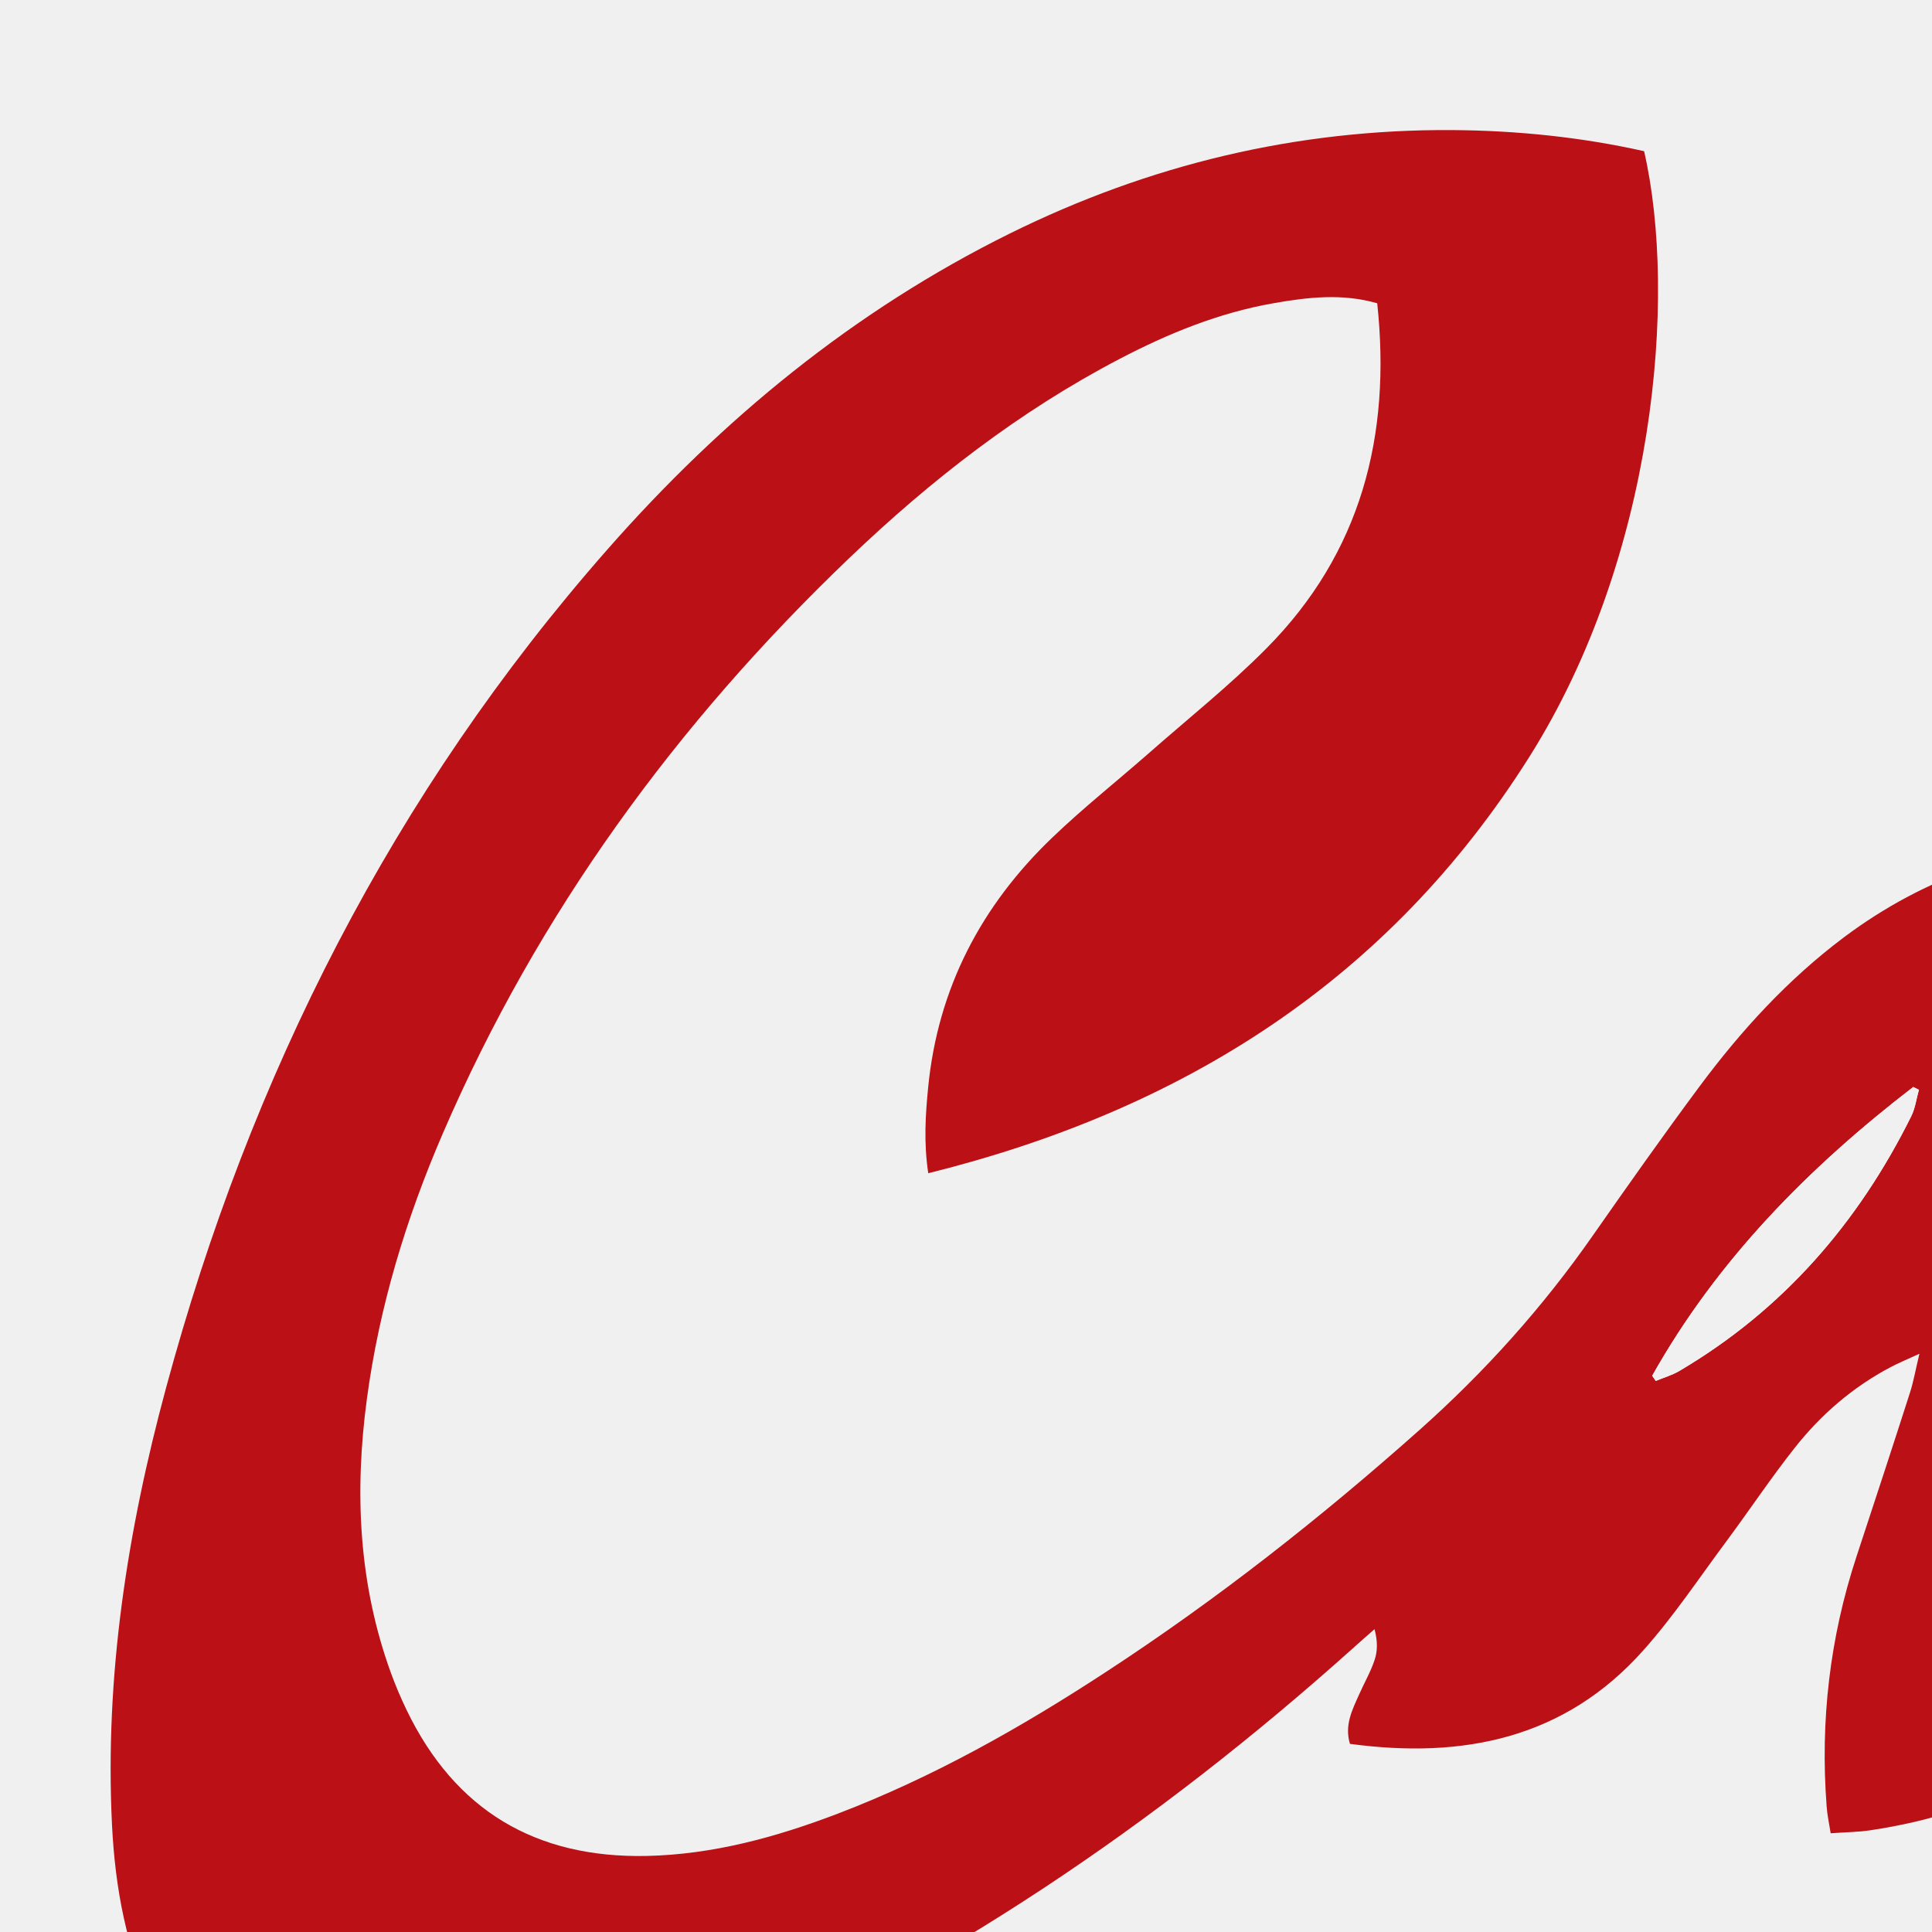
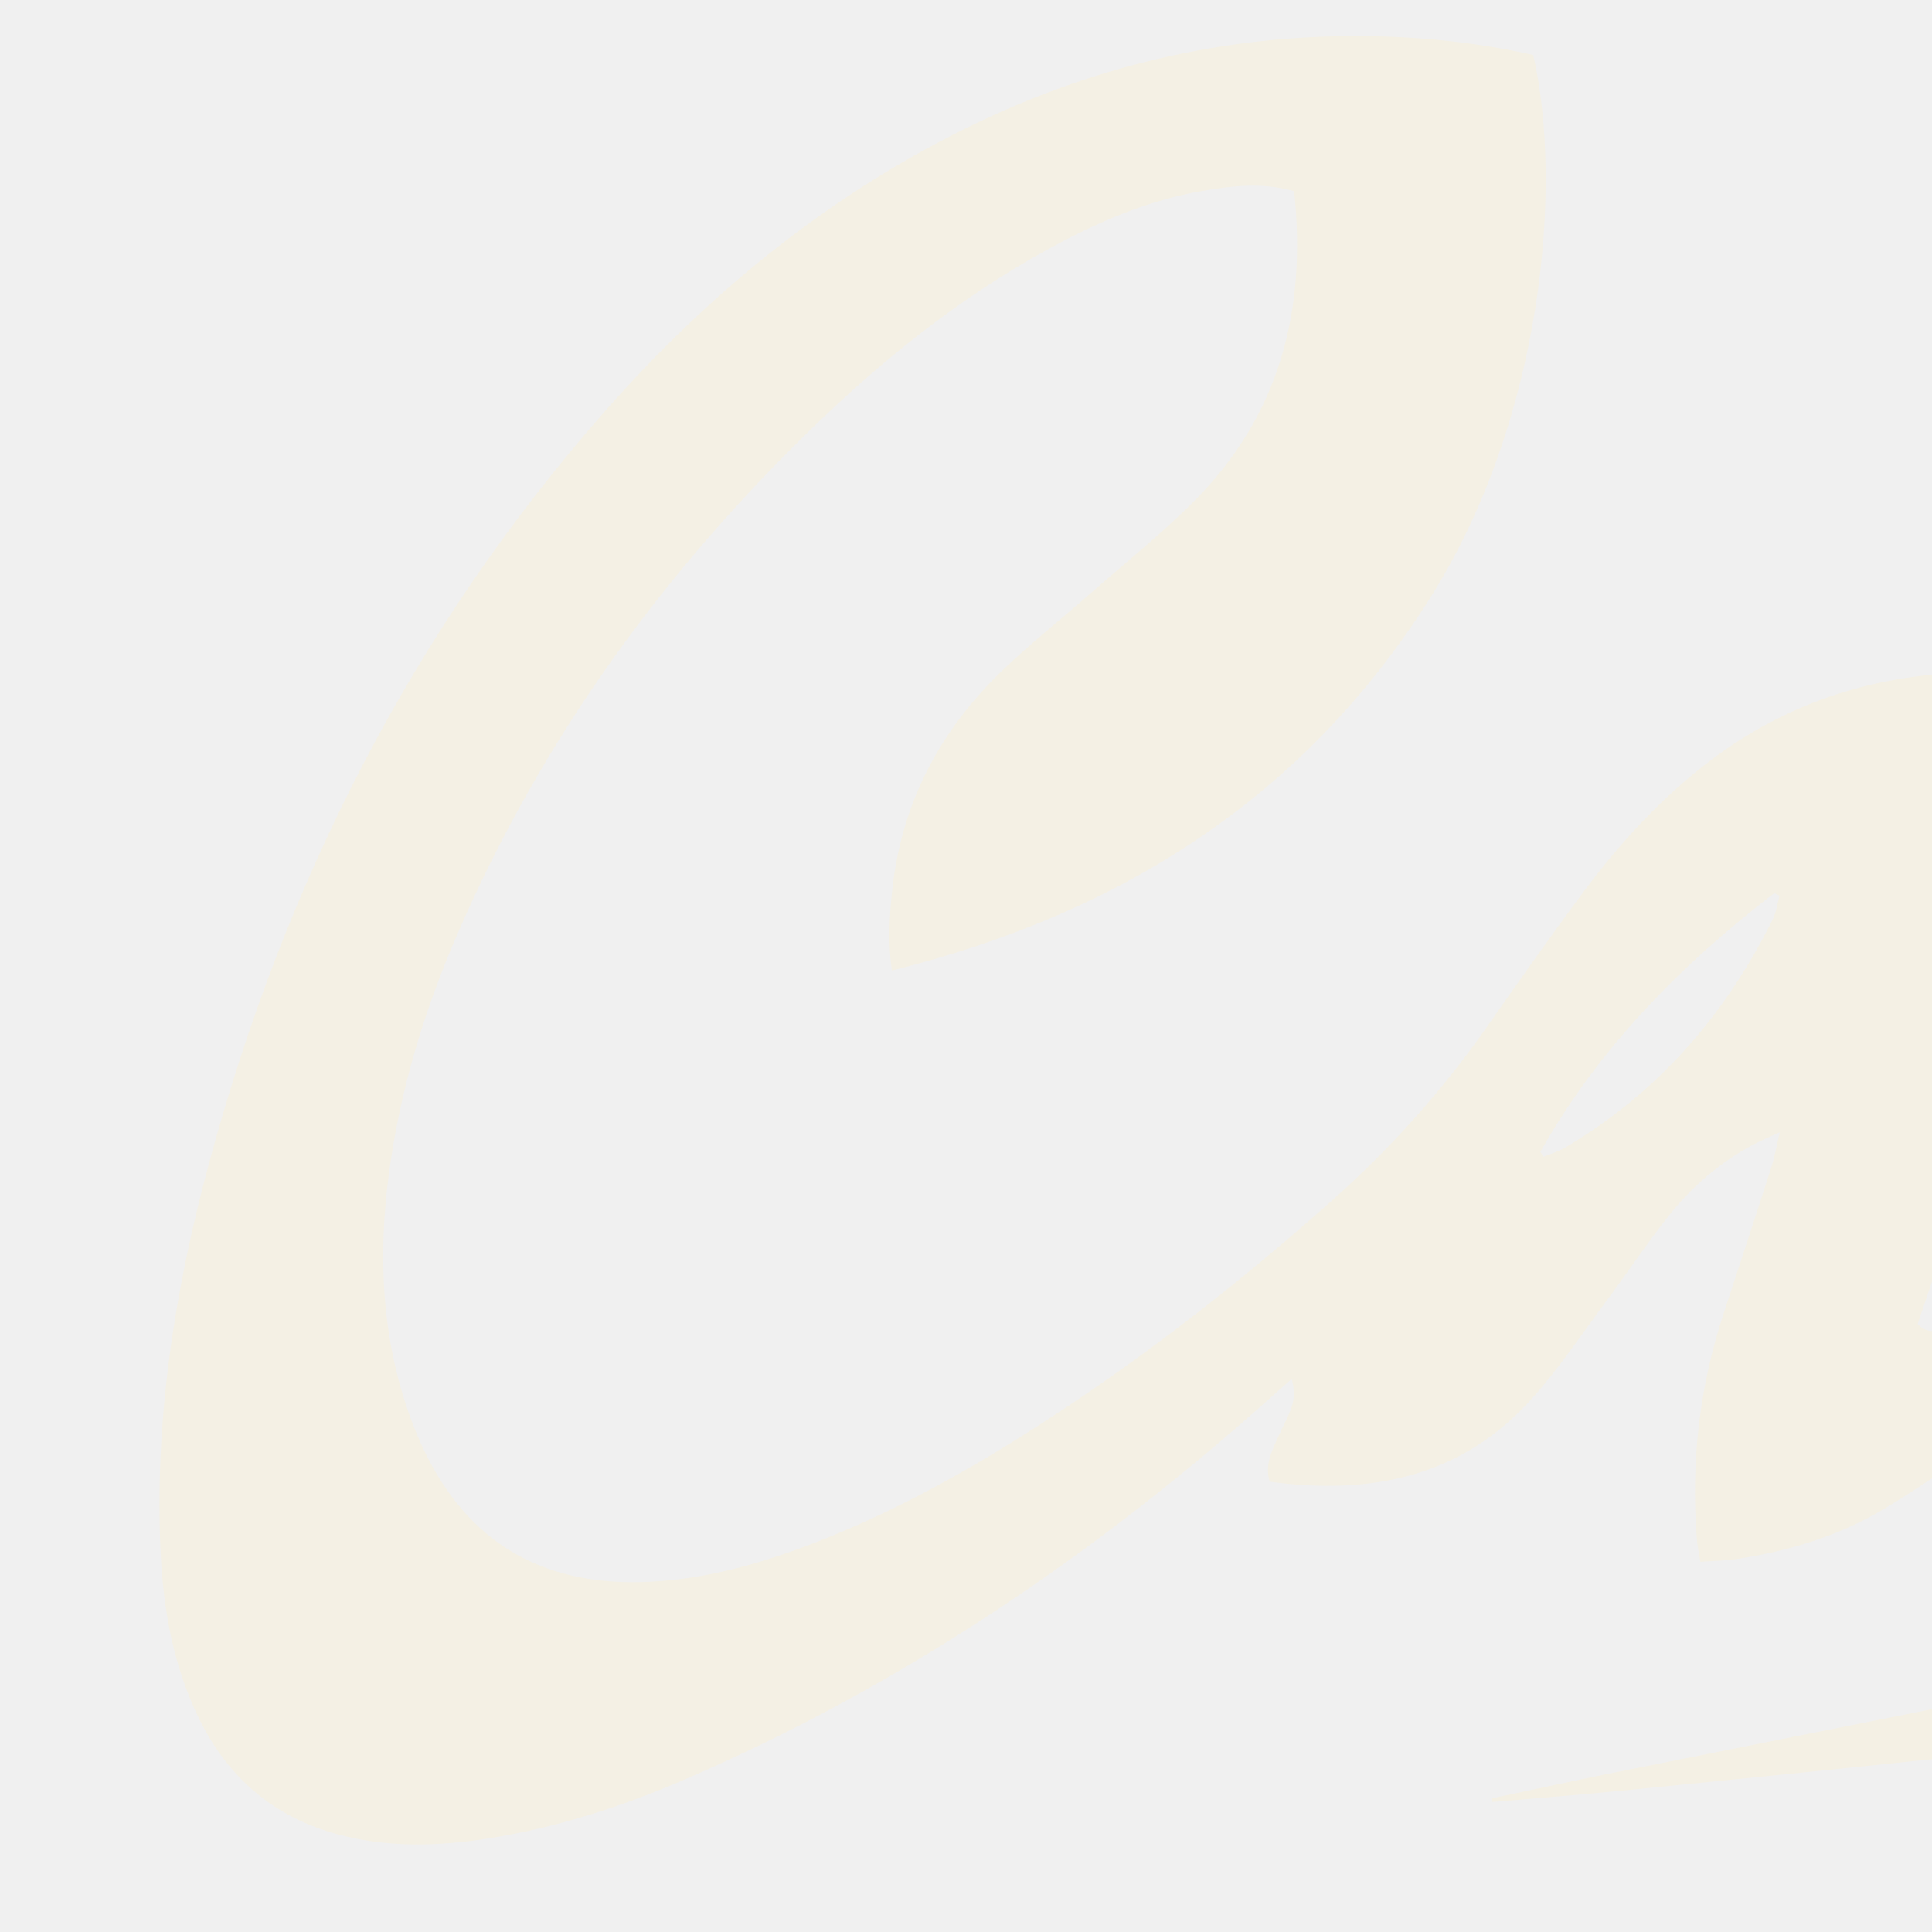
- <svg xmlns="http://www.w3.org/2000/svg" style="background:#f7f3ea" viewBox="64 170 172 172" role="img" aria-labelledby="fav-t">
+ <svg xmlns="http://www.w3.org/2000/svg" style="background:#5f1722" viewBox="58 178 192 192" role="img" aria-labelledby="fav-t">
  <mask id="fav-s" maskUnits="userSpaceOnUse" x="66" y="166" width="670" height="238">
    <path fill="#fff" d="M 599.37 228.87 C 593.98 229.14 590.90 232.34 588.35 236.25 C 585.45 240.70 584.55 244.94 586.03 247.55 C 587.39 243.74 590.55 241.94 593.49 239.91 C 594.54 239.18 595.57 238.40 596.48 237.51 C 598.78 235.25 599.65 232.46 599.37 228.87 M 211.09 292.48 C 211.19 292.63 211.30 292.78 211.41 292.94 C 212.10 292.65 212.84 292.44 213.49 292.06 C 222.71 286.63 229.42 278.90 234.15 269.38 C 234.51 268.66 234.61 267.81 234.83 267.02 C 234.67 266.94 234.50 266.85 234.33 266.77 C 225.03 273.93 216.89 282.16 211.09 292.48 M 465.80 276.65 C 472.21 273.42 478.34 269.81 483.96 265.43 C 486.28 263.62 488.48 261.62 490.60 259.56 C 492.84 257.37 494.69 254.86 495.81 251.88 C 497.94 246.17 495.07 239.66 489.23 237.16 C 480.35 249.64 472.60 262.82 465.80 276.65 M 269.74 319.85 L 269.74 312.04 C 268.72 312.53 267.98 312.80 267.35 313.21 C 263.89 315.51 260.45 317.86 257.00 320.17 C 253.15 322.75 249.37 325.46 245.41 327.85 C 240.85 330.61 235.80 332.15 230.53 332.94 C 229.44 333.11 228.32 333.11 226.98 333.21 C 226.84 332.32 226.67 331.57 226.62 330.81 C 226.04 323.22 226.90 315.80 229.28 308.57 C 230.88 303.71 232.48 298.85 234.04 293.98 C 234.35 293.02 234.52 292.02 234.88 290.52 C 233.70 291.06 233 291.35 232.32 291.71 C 228.94 293.49 226.10 295.95 223.76 298.92 C 221.63 301.62 219.72 304.49 217.67 307.25 C 215.24 310.52 212.97 313.94 210.26 316.97 C 203.28 324.78 194.27 326.61 184.18 325.25 C 183.68 323.57 184.39 322.22 185.00 320.85 C 185.45 319.83 186.02 318.85 186.37 317.80 C 186.64 317.01 186.66 316.13 186.37 315.04 C 185.74 315.59 185.10 316.15 184.48 316.71 C 166.97 332.41 147.73 345.47 126.08 354.83 C 119.83 357.54 113.37 359.61 106.62 360.69 C 101.60 361.49 96.58 361.64 91.62 360.31 C 85.21 358.60 80.62 354.65 77.73 348.69 C 75.25 343.57 74.25 338.08 73.97 332.45 C 73.32 319.22 75.34 306.28 78.78 293.57 C 86.29 265.75 98.99 240.61 118.10 218.89 C 128.28 207.31 140.03 197.65 153.92 190.78 C 166.32 184.65 179.43 181.5 193.26 181.58 C 199.02 181.62 204.75 182.20 210.37 183.46 C 213.35 196.44 211.34 219.63 200.16 237.37 C 187.62 257.27 169.33 268.81 146.64 274.45 C 146.23 271.71 146.39 269.26 146.63 266.82 C 147.49 258 151.35 250.62 157.70 244.55 C 160.41 241.95 163.36 239.61 166.19 237.13 C 169.73 234.01 173.44 231.06 176.75 227.72 C 185.17 219.23 187.87 208.80 186.61 197.00 C 183.49 196.10 180.41 196.46 177.35 197.00 C 172.51 197.85 168 199.69 163.66 201.96 C 154.72 206.63 146.85 212.76 139.59 219.70 C 124.22 234.41 111.89 251.30 103.43 270.89 C 100.15 278.48 97.76 286.34 96.66 294.56 C 95.55 302.84 95.92 311.00 98.80 318.93 C 99.21 320.05 99.68 321.16 100.20 322.24 C 104.51 331.17 111.68 335.43 121.56 335.23 C 127.48 335.10 133.09 333.56 138.57 331.47 C 147.05 328.23 154.91 323.79 162.49 318.83 C 172.35 312.39 181.58 305.13 190.38 297.30 C 196.21 292.11 201.37 286.36 205.83 279.96 C 208.94 275.51 212.08 271.06 215.32 266.70 C 219.01 261.74 223.16 257.20 228.14 253.46 C 235.40 248.01 243.62 245.26 252.64 244.86 C 255.51 244.73 258.39 244.84 261.21 244.84 C 262.33 246.74 261.67 248.46 261.35 250.14 C 261.15 251.23 260.63 252.25 260.32 253.32 C 259.80 255.08 260.21 255.75 262.01 255.89 C 263.52 255.99 265.04 255.91 266.70 255.91 C 260.66 273.82 254.64 291.63 248.58 309.57 C 249.50 310.67 250.83 310.25 252.01 309.92 C 253.85 309.39 255.62 308.64 257.44 308.04 C 259.19 307.46 260.92 306.73 262.72 306.47 C 266.82 305.87 268.19 305.75 272.32 308.70 C 272.49 308.16 272.63 307.67 272.79 307.19 C 274.15 303.09 275.38 298.96 276.89 294.92 C 279.23 288.66 281.03 282.31 280.76 275.54 C 280.72 274.58 280.66 273.62 280.53 272.67 C 280.22 270.49 279.40 269.62 277.12 269.35 C 275.55 269.16 273.93 269.23 272.33 269.19 C 271.57 269.17 270.80 269.19 269.75 269.19 C 271.28 262.82 272.89 256.91 276.82 251.96 C 280.62 247.17 285.81 245.23 291.73 244.90 C 292.61 244.85 293.5 244.87 294.37 244.89 C 297.04 244.96 298.80 246.75 298.64 249.48 C 298.57 250.73 298.12 251.97 297.78 253.20 C 297.25 255.13 297.46 256.82 299.21 258.28 C 300.77 257.56 301.93 256.35 302.87 255.00 C 304.21 253.10 305.35 251.08 306.62 249.14 C 307.85 247.28 309.05 245.38 310.46 243.65 C 312.01 241.75 314.10 240.59 316.51 239.97 C 317.54 239.70 318.41 239.80 319.14 240.58 C 320.60 242.16 322.17 243.67 323.47 245.37 C 325.31 247.79 326.92 250.38 328.67 252.86 C 330.63 255.63 332.89 258.10 335.95 259.69 C 336.92 260.20 337.98 260.56 339.35 261.14 C 339.29 260.10 339.38 259.39 339.19 258.76 C 338.76 257.31 338.12 255.92 337.69 254.47 C 337.16 252.64 336.62 250.80 336.35 248.92 C 336.01 246.51 336.77 244.87 339.36 243.75 C 342.10 242.57 344.5 240.55 346.98 238.81 C 349.66 236.92 352.19 234.82 354.92 233.02 C 358.22 230.84 361.87 229.48 366.12 229.07 C 366.32 231.54 366.26 233.90 366.00 236.26 C 365.32 242.5 362.90 248.13 360.10 253.65 C 358.87 256.07 357.73 258.53 356.57 261 C 356.25 261.69 356.03 262.44 355.65 263.49 C 357.32 263.09 358.43 262.32 359.36 261.42 C 361.66 259.19 363.93 256.94 366.05 254.55 C 369.60 250.54 372.95 246.35 376.52 242.36 C 379.41 239.13 382.71 236.33 386.40 234.03 C 391.60 230.77 397.23 229.01 403.48 229 C 404.73 231.13 404.90 233.43 405.01 235.72 C 405.21 240.10 404.26 244.30 402.85 248.41 C 400.39 255.58 396.59 262.06 392.53 268.40 C 391.94 269.33 391.34 270.26 390.97 271.61 C 391.73 271.34 392.60 271.22 393.25 270.78 C 395.28 269.39 397.45 268.09 399.19 266.38 C 401.87 263.75 404.21 260.80 406.73 258.01 C 410.16 254.21 413.45 250.27 417.11 246.71 C 422.14 241.82 428.09 238.45 435.15 237.41 C 437.11 237.12 439.10 237.10 441.08 236.96 C 442.83 240.41 442.94 243.85 442.26 247.23 C 441.57 250.74 440.5 254.19 439.36 257.60 C 437.90 261.99 436.15 266.29 434.65 270.68 C 433.99 272.62 433.65 274.67 433.07 277.06 C 434.45 276.95 435.46 276.96 436.44 276.78 C 441.01 275.94 444.80 273.69 447.88 270.23 C 450.51 267.27 452.50 263.90 454.11 260.31 C 456.11 255.87 457.85 251.31 459.91 246.89 C 461.75 242.91 463.66 238.92 465.91 235.16 C 468.92 230.14 473.05 226.16 478.64 223.71 C 479.30 224.05 480.00 224.40 480.68 224.79 C 485.19 227.39 489.91 228.08 495.01 226.76 C 499.17 225.67 503.41 224.79 507.64 223.99 C 509.50 223.64 511.45 223.73 513.46 223.61 C 515.70 228.44 517.97 233.10 518.74 238.31 C 519.16 241.16 518.82 242.78 517.10 247.14 C 517.83 246.81 518.42 246.64 518.89 246.30 C 522.02 244.08 525.21 241.94 528.21 239.56 C 532.22 236.38 536.03 232.95 540 229.72 C 543.79 226.63 547.85 223.93 552.37 222.00 C 558.16 219.54 564.11 219.04 570.23 220.37 C 570.92 220.51 571.59 220.76 572.39 221.00 C 572.32 223.80 571.64 226.41 570.88 228.99 C 569.41 233.95 567.00 238.45 564.20 242.75 C 562.02 246.10 559.63 249.33 557.61 252.77 C 555.59 256.21 553.89 259.83 552.10 263.40 C 551.73 264.14 551.61 265 551.20 266.39 C 552.60 265.69 553.45 265.31 554.25 264.85 C 558.41 262.46 562.01 259.38 564.76 255.51 C 567.87 251.16 570.69 246.59 573.49 242.03 C 575.87 238.15 577.90 234.04 580.40 230.24 C 582.53 226.98 584.90 223.81 587.53 220.94 C 593.66 214.25 601.49 210.94 610.46 210.32 C 612.91 210.14 615.37 210.29 618.08 210.29 C 618.08 213.03 618.24 215.57 618.05 218.09 C 617.40 227.02 614.03 234.85 607.92 241.39 C 604.66 244.89 601.03 248.06 597.62 251.43 C 594.27 254.74 590.96 258.11 587.67 261.48 C 587.07 262.09 586.64 262.86 586.02 263.69 C 589.15 265.30 592.28 266.12 595.55 266.44 C 600.10 266.88 604.53 266.20 608.64 264.21 C 612.30 262.44 615.82 260.37 619.41 258.44 C 622.64 256.69 625.82 254.81 629.14 253.25 C 634.06 250.94 639.28 249.89 644.75 250.15 C 645.61 250.19 646.47 250.30 647.42 250.39 C 648.33 253.21 648.14 255.85 647.14 258.46 C 646.60 259.88 645.94 261.26 645.49 262.71 C 645.15 263.80 645.06 264.98 644.83 266.30 C 647.32 266.58 649.31 266.03 651.13 265.03 C 652.59 264.23 653.93 263.20 655.29 262.22 C 657.03 260.97 658.73 259.66 660.68 258.21 C 659.75 257.50 658.91 256.81 658.01 256.19 C 655.30 254.35 652.54 252.57 649.86 250.68 C 647.23 248.83 644.84 246.69 643.16 243.91 C 642.69 243.13 642.28 242.13 642.33 241.26 C 642.92 231.90 644.08 222.62 647.60 213.83 C 648.55 211.47 649.69 209.15 651.02 206.98 C 656.39 198.20 664.42 193.51 674.47 192.03 C 675.73 191.85 677.01 191.78 678.28 191.58 C 679.42 191.41 680.01 191.96 680.55 192.89 C 684.30 199.46 682.95 209.17 677.51 214.45 C 673.55 218.28 668.44 219.17 663.33 216.90 C 662.62 216.58 661.91 216.24 661.18 215.90 C 659.09 223.07 661.56 229.70 666.18 232.78 C 668.56 234.37 671.17 235.63 673.75 236.88 C 676.12 238.03 678.61 238.93 681.01 240.03 C 682.31 240.62 683.53 241.39 684.87 242.13 C 684.87 242.74 684.94 243.30 684.86 243.83 C 684.07 248.91 682.73 253.83 680.44 258.46 C 675.76 267.90 668.20 274.08 658.52 277.87 C 652.44 280.25 646.11 281.61 639.63 282.09 C 634.06 282.50 628.45 282.40 622.86 282.62 C 621.14 282.69 620.22 281.94 619.53 280.49 C 618.5 278.28 617.92 275.98 617.85 273.55 C 617.82 272.44 617.85 271.32 617.85 269.89 C 617.21 270.35 616.78 270.61 616.41 270.94 C 606.87 279.36 595.83 284.38 583.13 285.34 C 580.33 285.55 577.38 285.00 574.63 284.28 C 570.50 283.19 567.50 280.44 565.5 276.66 C 565.16 276.03 564.85 275.39 564.39 274.50 C 563.28 274.92 562.12 275.21 561.12 275.77 C 558.40 277.28 555.71 278.87 553.07 280.52 C 549.38 282.84 545.55 284.76 541.16 285.32 C 538.30 285.69 535.44 285.70 532.46 285.08 C 531.68 280.83 531.73 276.61 532.08 272.40 C 532.74 264.60 535.38 257.44 539.23 250.70 C 541.17 247.31 543.19 243.96 544.98 240.27 C 544.39 240.54 543.77 240.76 543.22 241.10 C 537.75 244.39 532.92 248.46 528.94 253.43 C 525.44 257.79 522.27 262.41 518.96 266.92 C 515.55 271.56 512.35 276.37 508.69 280.80 C 502.79 287.95 495.28 292.82 486.28 295.27 C 483.96 295.91 483.66 295.78 482.54 293.62 C 481.28 291.20 481.14 288.64 482.25 286.21 C 483.34 283.83 484.74 281.58 486.10 279.33 C 486.96 277.92 487.99 276.62 488.70 274.96 C 488.15 275.20 487.57 275.38 487.06 275.67 C 483.83 277.52 481.12 280.00 478.58 282.68 C 476.11 285.29 473.70 287.97 471.16 290.52 C 464.76 296.94 456.98 299.52 448.00 298.61 C 447.61 298.57 447.22 298.48 446.61 298.37 C 446.34 293.35 446.02 288.36 448.46 283.15 C 447.45 283.74 446.83 284.02 446.32 284.42 C 443.65 286.46 441.03 288.56 438.34 290.58 C 435.91 292.40 433.5 294.26 430.94 295.90 C 425.57 299.35 419.60 300.94 413.24 301.22 C 411.98 301.28 411.34 300.75 410.81 299.73 C 409.13 296.50 408.75 293.03 408.84 289.48 C 409.00 283.30 410.53 277.50 414.25 271.72 C 412.73 272.14 411.67 272.30 410.72 272.71 C 408.26 273.78 406.22 275.49 404.45 277.46 C 402.16 280.02 400.00 282.70 397.75 285.30 C 394.66 288.86 391.66 292.51 388.39 295.91 C 385.02 299.39 381.03 302.04 376.29 303.41 C 375.03 303.77 374.20 303.69 373.08 302.75 C 371.10 301.05 368.78 299.76 366.32 298.12 C 365.37 285.11 370.28 273.34 376.51 261.92 C 376.37 261.82 376.23 261.71 376.10 261.60 C 375.37 262 374.61 262.35 373.91 262.79 C 368.05 266.40 363.11 271.08 359.00 276.55 C 354.83 282.10 350.91 287.86 346.95 293.58 C 343.17 299.04 339.37 304.49 334.77 309.31 C 331.26 312.97 327.39 316.17 322.98 318.68 C 322.42 319.00 321.85 319.29 321.28 319.57 C 321.15 319.64 320.98 319.60 320.71 319.61 C 319.72 317.52 319.41 315.23 319.21 312.94 C 318.62 306.18 319.79 299.65 322.44 293.49 C 325.22 287.03 328.43 280.76 331.46 274.42 C 332.28 272.69 333.15 270.98 334 269.27 C 332.95 267.22 331.09 266.71 329.19 266.42 C 327.30 266.14 325.38 266.08 323.46 265.95 C 322.10 265.87 320.74 265.92 319.39 265.77 C 316.44 265.46 313.69 264.74 312.39 261.21 C 311.19 262.58 310.15 263.66 309.23 264.83 C 306.27 268.66 304.10 272.94 302.34 277.42 C 300.04 283.29 297.90 289.23 295.61 295.12 C 293.78 299.83 291.62 304.37 288.63 308.48 C 284.57 314.06 279.27 317.81 272.50 319.39 C 271.74 319.57 270.95 319.66 269.74 319.85 M 206.25 356.72 C 210.85 355.75 215.44 354.74 220.05 353.83 C 241.68 349.53 263.30 345.13 284.97 341.04 C 302.64 337.71 320.36 334.64 338.10 331.69 C 354.10 329.02 370.14 326.57 386.19 324.21 C 397.66 322.53 409.16 321.06 420.66 319.66 C 434.16 318.03 447.66 316.46 461.17 315.07 C 472.79 313.88 484.42 312.88 496.06 312.00 C 509.53 310.99 523.02 310.06 536.51 309.33 C 548.09 308.71 559.69 308.33 571.28 308.01 C 595.83 307.32 620.38 307.30 644.93 308.10 C 654.12 308.39 663.31 308.80 672.50 309.17 C 672.96 309.19 673.42 309.26 674.22 309.33 C 673.78 310.28 673.47 311.07 673.05 311.79 C 670.68 315.90 667.14 318.68 662.85 320.54 C 657.64 322.79 652.11 323.63 646.50 323.95 C 637.38 324.46 628.27 323.95 619.17 323.31 C 609.67 322.64 600.16 322.44 590.64 322.61 C 576.81 322.85 562.97 323.07 549.14 323.58 C 534.68 324.12 520.23 324.94 505.78 325.77 C 495.72 326.35 485.67 327.05 475.62 327.86 C 463.83 328.82 452.05 329.91 440.26 331.02 C 430.16 331.98 420.05 333.01 409.96 334.08 C 400.74 335.06 391.53 336.13 382.31 337.19 C 373.58 338.20 364.84 339.24 356.11 340.28 C 346.27 341.46 336.43 342.66 326.59 343.85 C 317.94 344.91 309.29 345.97 300.64 347.01 C 291.83 348.07 283.02 349.12 274.21 350.14 C 266.42 351.04 258.64 351.92 250.85 352.74 C 240.35 353.84 229.85 354.90 219.35 355.94 C 215.01 356.37 210.66 356.70 206.31 357.08 C 206.29 356.96 206.27 356.84 206.25 356.72 M 626.46 204.82 C 626.46 204.11 626.38 203.63 626.47 203.19 C 627.78 196.74 629.72 190.51 633.10 184.80 C 634.82 181.89 636.89 179.26 639.64 177.23 C 644.5 173.65 649.73 173.34 655.31 175.42 C 655.26 175.87 655.28 176.20 655.18 176.48 C 653.18 182.14 651.08 187.74 647.84 192.83 C 643.14 200.25 636.36 204.17 627.65 204.82 C 627.34 204.84 627.03 204.82 626.46 204.82 M 487.01 180.98 C 491.44 183.26 494.67 186.47 496.98 190.62 C 497.32 191.22 497.53 191.97 497.55 192.66 C 497.67 196.48 497.03 200.14 494.93 203.42 C 489.94 211.21 479.64 211.32 473.88 202.84 C 473.57 202.39 473.53 201.64 473.61 201.06 C 473.96 198.63 475.02 196.49 476.64 194.66 C 477.75 193.41 478.94 192.23 480.16 191.08 C 484.41 187.08 484.90 186.39 487.01 180.98" />
    <path fill="#000" d="M 465.80 276.65 C 472.59 262.82 480.35 249.64 489.23 237.16 C 495.07 239.66 497.94 246.17 495.80 251.88 C 494.69 254.86 492.84 257.37 490.60 259.56 C 488.48 261.62 486.28 263.62 483.96 265.43 C 478.34 269.81 472.21 273.42 465.80 276.65 M 211.09 292.48 C 216.89 282.16 225.03 273.93 234.33 266.77 C 234.50 266.85 234.67 266.94 234.84 267.02 C 234.61 267.81 234.51 268.66 234.15 269.38 C 229.42 278.90 222.71 286.63 213.49 292.06 C 212.84 292.44 212.10 292.65 211.41 292.94 C 211.30 292.78 211.19 292.63 211.09 292.48 M 599.37 228.87 C 599.65 232.46 598.78 235.25 596.48 237.51 C 595.57 238.40 594.54 239.18 593.49 239.91 C 590.55 241.94 587.39 243.74 586.03 247.55 C 584.55 244.94 585.45 240.70 588.35 236.25 C 590.90 232.34 593.98 229.14 599.37 228.87" />
  </mask>
-   <rect x="66" y="166" width="670" height="238" fill="#bb1016" mask="url(#fav-s)" />
+   <rect x="66" y="166" width="670" height="238" fill="#f4f0e4" mask="url(#fav-s)" />
</svg>
